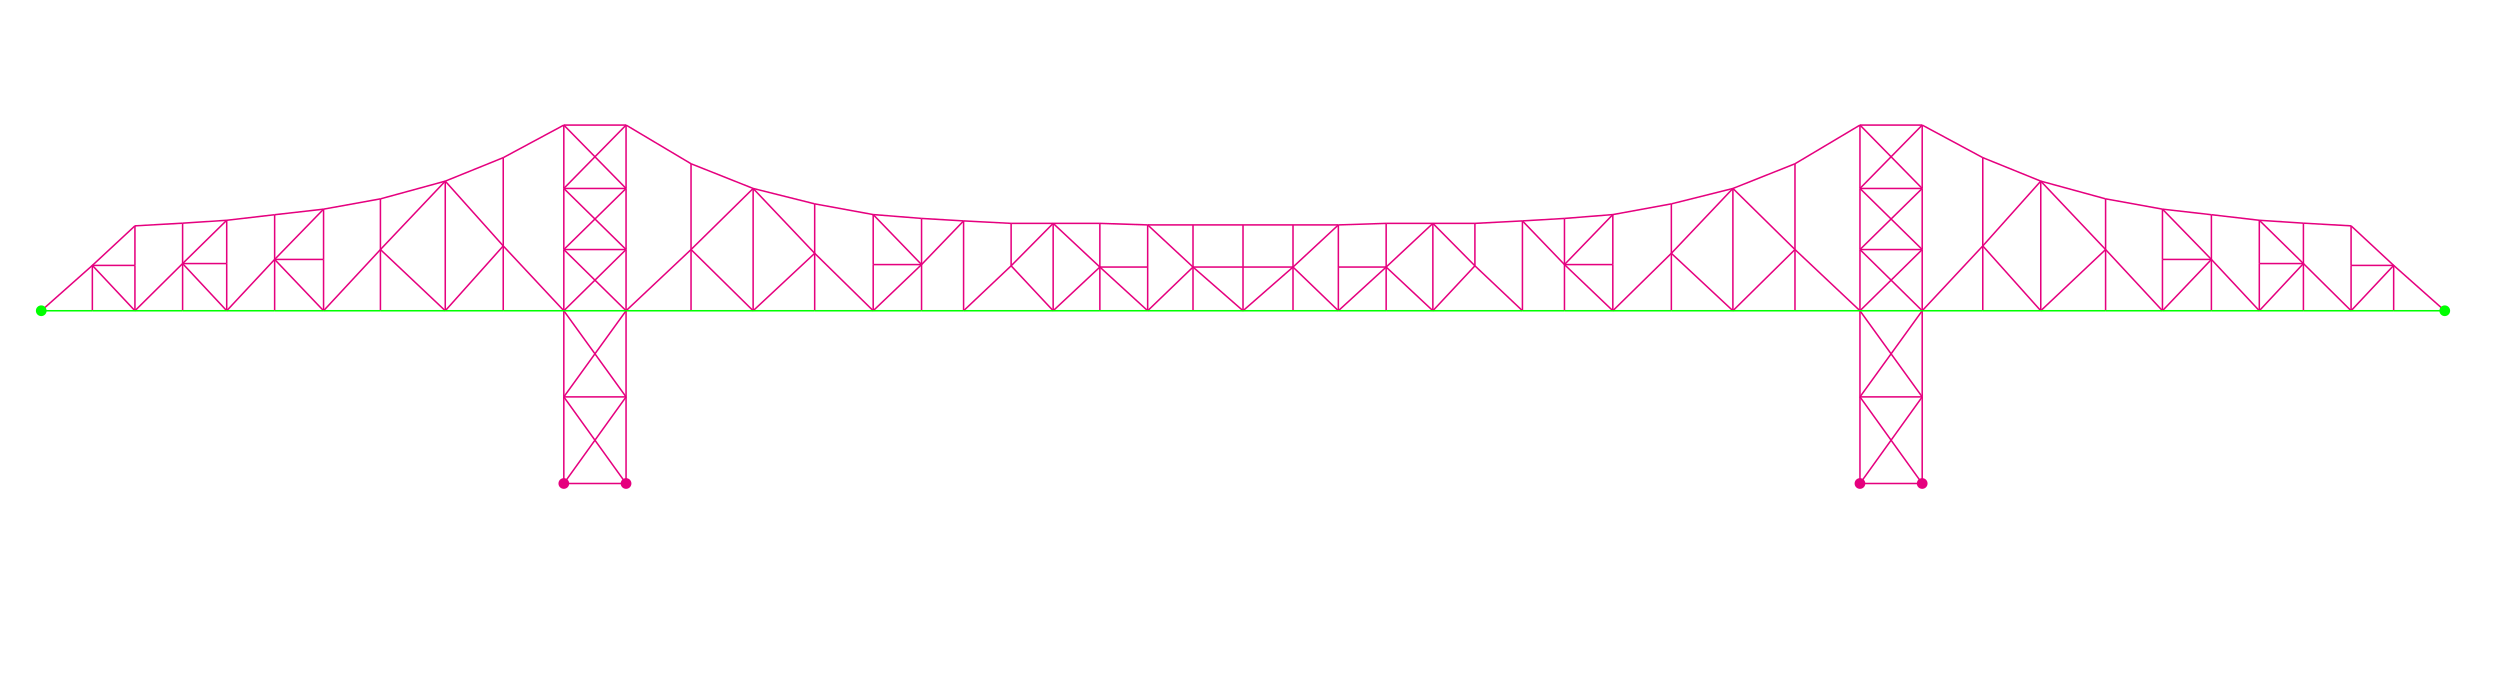
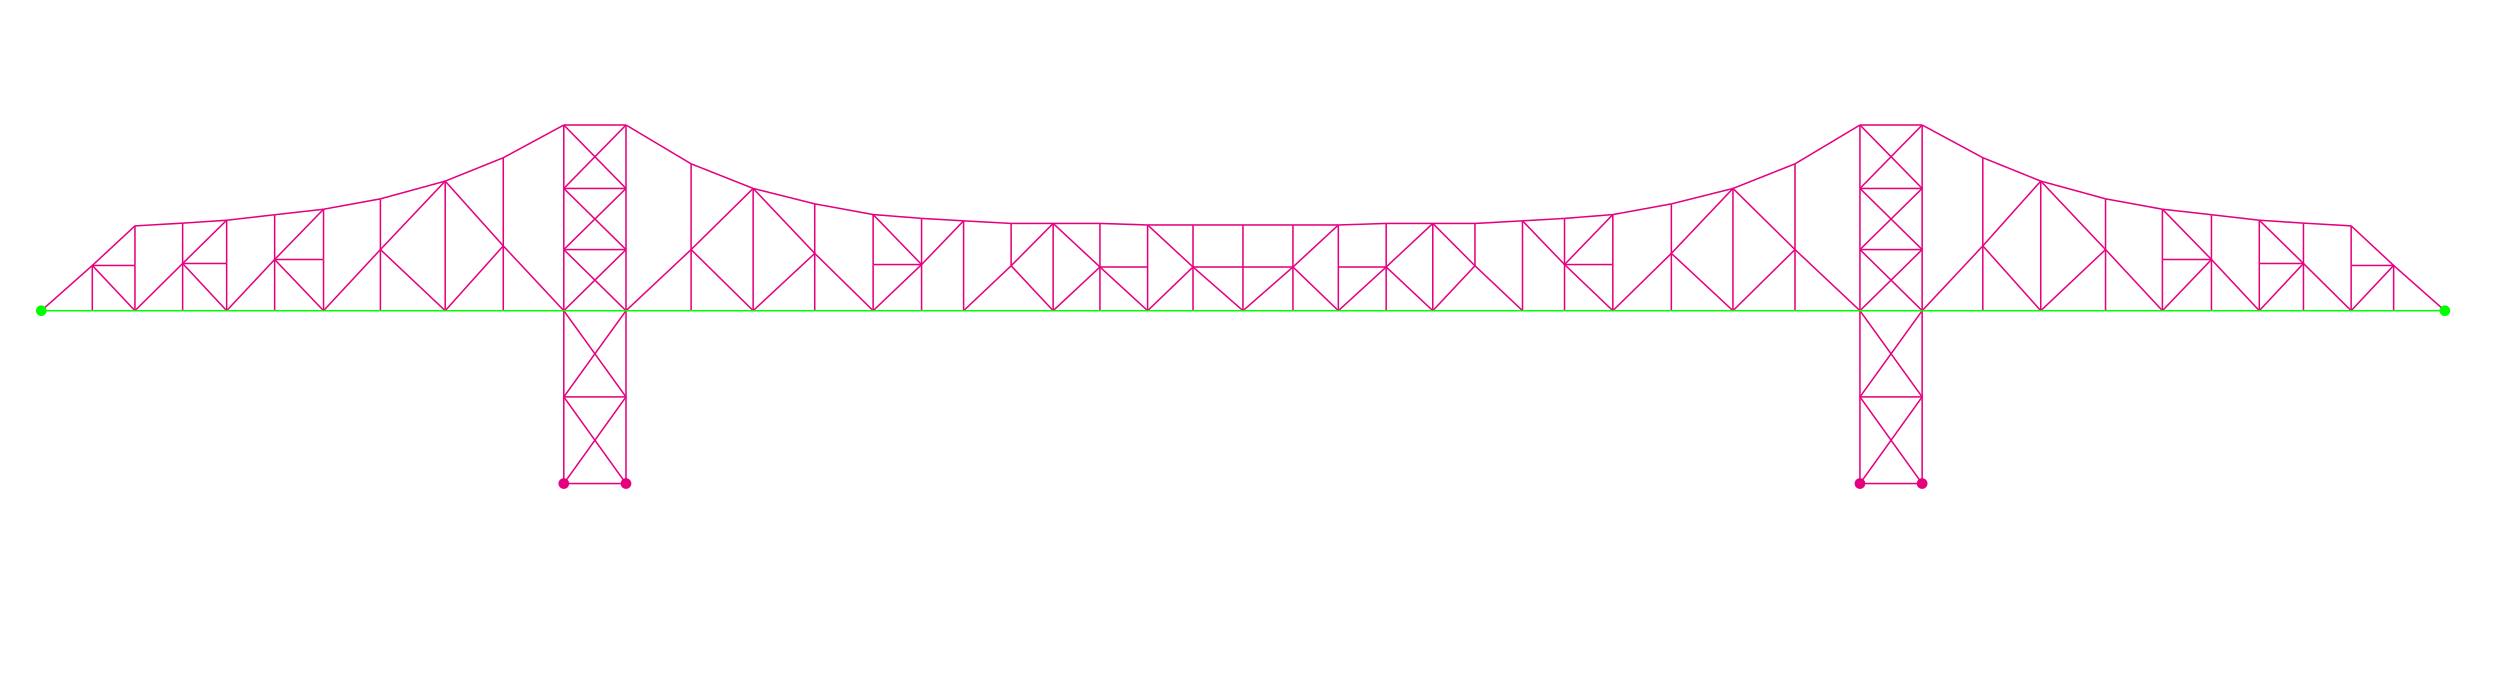
- <svg xmlns="http://www.w3.org/2000/svg" version="1.1" id="Ebene_2_1_" x="0px" y="0px" viewBox="0 0 1635.8 457.35" style="enable-background:new 0 0 1635.8 457.35;" xml:space="preserve">
+ <svg xmlns="http://www.w3.org/2000/svg" version="1.1" id="Ebene_2_1_" x="0px" y="0px" viewBox="0 0 1635.8 457.4" style="enable-background:new 0 0 1635.8 457.4;" xml:space="preserve">
  <style type="text/css">
	.st0{fill:none;stroke:#E5007E;stroke-miterlimit:10;}
	.st1{fill:none;stroke:#00FF00;stroke-miterlimit:10;}
- 	.st3{fill:#00FF00;}
- 	.st2{fill:#E5007E;}
+ 	.st2{fill:#00FF00;}
+ 	.st3{fill:#E5007E;}
</style>
-   <line class="st0" x1="26.99" y1="203.33" x2="60.43" y2="173.66" />
-   <line class="st0" x1="60.43" y1="173.66" x2="88.29" y2="147.78" />
-   <line class="st0" x1="60.43" y1="173.66" x2="60.43" y2="203.33" />
-   <line class="st0" x1="88.29" y1="173.66" x2="88.29" y2="203.33" />
-   <line class="st0" x1="60.43" y1="173.66" x2="88.29" y2="173.66" />
-   <line class="st0" x1="88.29" y1="203.33" x2="60.43" y2="173.66" />
-   <line class="st0" x1="88.29" y1="147.78" x2="88.29" y2="173.66" />
-   <line class="st0" x1="88.29" y1="203.33" x2="119.48" y2="172.45" />
-   <line class="st0" x1="119.48" y1="172.45" x2="119.48" y2="146.02" />
-   <line class="st0" x1="88.29" y1="147.78" x2="119.48" y2="146.02" />
-   <line class="st0" x1="119.48" y1="172.45" x2="119.48" y2="203.33" />
-   <line class="st0" x1="119.48" y1="172.45" x2="148.34" y2="172.45" />
-   <line class="st0" x1="119.48" y1="146.02" x2="148.34" y2="144.13" />
-   <line class="st0" x1="119.48" y1="172.45" x2="148.34" y2="144.13" />
-   <line class="st0" x1="148.34" y1="172.45" x2="148.34" y2="203.33" />
-   <line class="st0" x1="119.48" y1="172.45" x2="148.34" y2="203.33" />
-   <line class="st0" x1="148.34" y1="144.13" x2="148.34" y2="172.45" />
-   <line class="st0" x1="148.34" y1="203.33" x2="179.7" y2="169.75" />
-   <line class="st0" x1="179.7" y1="169.75" x2="179.7" y2="140.49" />
-   <line class="st0" x1="148.34" y1="144.13" x2="179.7" y2="140.49" />
-   <line class="st0" x1="179.7" y1="169.75" x2="179.7" y2="203.33" />
-   <line class="st0" x1="179.7" y1="169.75" x2="211.71" y2="136.85" />
-   <line class="st0" x1="179.7" y1="140.49" x2="211.71" y2="136.85" />
-   <line class="st0" x1="211.71" y1="136.85" x2="211.71" y2="169.75" />
-   <line class="st0" x1="179.7" y1="169.75" x2="211.71" y2="169.75" />
-   <line class="st0" x1="211.71" y1="169.75" x2="211.71" y2="203.33" />
-   <line class="st0" x1="179.7" y1="169.75" x2="211.71" y2="203.33" />
-   <line class="st0" x1="248.92" y1="163.28" x2="248.92" y2="130.11" />
-   <line class="st0" x1="211.71" y1="136.85" x2="248.92" y2="130.11" />
-   <line class="st0" x1="248.92" y1="163.28" x2="248.92" y2="203.33" />
-   <line class="st0" x1="211.71" y1="203.33" x2="248.92" y2="163.28" />
-   <line class="st0" x1="248.92" y1="130.11" x2="291.34" y2="118.52" />
-   <line class="st0" x1="248.92" y1="163.28" x2="291.34" y2="118.52" />
-   <line class="st0" x1="291.34" y1="118.52" x2="291.34" y2="203.33" />
-   <line class="st0" x1="248.92" y1="163.28" x2="291.34" y2="203.33" />
-   <line class="st0" x1="329.28" y1="103.15" x2="329.28" y2="160.92" />
-   <line class="st0" x1="329.28" y1="160.92" x2="329.28" y2="203.33" />
-   <line class="st0" x1="291.34" y1="118.52" x2="329.28" y2="160.92" />
-   <line class="st0" x1="291.34" y1="203.33" x2="329.28" y2="160.92" />
-   <line class="st0" x1="291.34" y1="118.52" x2="329.28" y2="103.15" />
-   <line class="st0" x1="329.28" y1="160.92" x2="368.92" y2="203.33" />
-   <line class="st0" x1="368.92" y1="203.33" x2="368.92" y2="163.28" />
-   <line class="st0" x1="368.92" y1="163.28" x2="368.92" y2="123.31" />
-   <line class="st0" x1="368.92" y1="123.31" x2="368.92" y2="81.84" />
-   <line class="st0" x1="368.92" y1="123.31" x2="409.64" y2="123.31" />
-   <line class="st0" x1="368.92" y1="163.28" x2="409.64" y2="163.28" />
-   <line class="st0" x1="329.28" y1="103.15" x2="368.92" y2="81.84" />
-   <line class="st0" x1="368.92" y1="123.31" x2="409.64" y2="81.84" />
-   <line class="st0" x1="409.64" y1="123.31" x2="409.64" y2="81.84" />
-   <line class="st0" x1="368.92" y1="81.84" x2="409.64" y2="81.84" />
-   <line class="st0" x1="409.64" y1="123.31" x2="368.92" y2="81.84" />
-   <line class="st0" x1="368.92" y1="163.28" x2="409.64" y2="123.31" />
-   <line class="st0" x1="368.92" y1="123.31" x2="409.64" y2="163.28" />
-   <line class="st0" x1="409.64" y1="123.31" x2="409.64" y2="163.28" />
-   <line class="st0" x1="368.92" y1="163.28" x2="409.64" y2="203.33" />
-   <line class="st0" x1="409.64" y1="163.28" x2="368.92" y2="203.33" />
-   <line class="st0" x1="409.64" y1="203.33" x2="409.64" y2="163.28" />
-   <line class="st0" x1="368.92" y1="203.33" x2="409.64" y2="259.69" />
-   <line class="st0" x1="409.64" y1="259.69" x2="368.92" y2="259.69" />
-   <line class="st0" x1="409.64" y1="203.33" x2="368.92" y2="259.69" />
-   <line class="st0" x1="368.92" y1="203.33" x2="368.92" y2="259.69" />
-   <line class="st0" x1="409.64" y1="203.33" x2="409.64" y2="259.69" />
-   <line class="st0" x1="368.92" y1="259.69" x2="409.64" y2="316.36" />
-   <line class="st0" x1="409.64" y1="316.36" x2="368.92" y2="316.36" />
-   <line class="st0" x1="409.64" y1="259.69" x2="368.92" y2="316.36" />
-   <line class="st0" x1="368.92" y1="259.69" x2="368.92" y2="316.36" />
-   <line class="st0" x1="409.64" y1="259.69" x2="409.64" y2="316.36" />
-   <line class="st0" x1="452.16" y1="107.15" x2="452.16" y2="163.28" />
-   <line class="st0" x1="452.16" y1="163.28" x2="452.16" y2="203.33" />
-   <line class="st0" x1="492.79" y1="123.31" x2="492.79" y2="203.33" />
-   <line class="st0" x1="533.06" y1="133.39" x2="533.06" y2="165.75" />
-   <line class="st0" x1="533.06" y1="165.75" x2="533.06" y2="203.33" />
-   <line class="st0" x1="571.35" y1="140.4" x2="571.35" y2="173.12" />
-   <line class="st0" x1="571.35" y1="173.12" x2="571.35" y2="203.33" />
-   <line class="st0" x1="602.99" y1="142.92" x2="602.99" y2="173.12" />
-   <line class="st0" x1="602.99" y1="173.12" x2="602.99" y2="203.33" />
-   <line class="st0" x1="630.49" y1="144.54" x2="630.49" y2="203.33" />
-   <line class="st0" x1="661.6" y1="146.16" x2="661.6" y2="173.93" />
-   <line class="st0" x1="689.1" y1="146.16" x2="689.1" y2="203.33" />
-   <line class="st0" x1="719.66" y1="146.16" x2="719.66" y2="174.74" />
-   <line class="st0" x1="719.66" y1="174.74" x2="719.66" y2="203.33" />
-   <line class="st0" x1="750.94" y1="147.16" x2="750.94" y2="174.74" />
-   <line class="st0" x1="750.94" y1="174.74" x2="750.94" y2="203.33" />
-   <line class="st0" x1="780.61" y1="147.16" x2="780.61" y2="174.74" />
-   <line class="st0" x1="780.61" y1="174.74" x2="780.61" y2="203.33" />
-   <line class="st0" x1="813.33" y1="147.16" x2="813.33" y2="174.74" />
-   <line class="st0" x1="813.33" y1="174.74" x2="813.33" y2="203.33" />
-   <line class="st0" x1="409.64" y1="81.84" x2="452.16" y2="107.15" />
-   <line class="st0" x1="409.64" y1="203.33" x2="452.16" y2="163.28" />
-   <line class="st0" x1="452.16" y1="107.15" x2="492.79" y2="123.31" />
-   <line class="st0" x1="452.16" y1="163.28" x2="492.79" y2="123.31" />
-   <line class="st0" x1="492.79" y1="203.33" x2="452.16" y2="163.28" />
-   <line class="st0" x1="492.79" y1="123.31" x2="533.06" y2="165.75" />
-   <line class="st0" x1="492.79" y1="203.33" x2="533.06" y2="165.75" />
-   <line class="st0" x1="492.79" y1="123.31" x2="533.06" y2="133.39" />
-   <line class="st0" x1="533.06" y1="165.75" x2="571.35" y2="203.33" />
-   <line class="st0" x1="533.06" y1="133.39" x2="571.35" y2="140.4" />
-   <line class="st0" x1="571.35" y1="203.33" x2="602.99" y2="173.12" />
-   <line class="st0" x1="571.35" y1="173.12" x2="602.99" y2="173.12" />
-   <line class="st0" x1="571.35" y1="140.4" x2="602.99" y2="173.12" />
-   <line class="st0" x1="602.99" y1="142.92" x2="630.49" y2="144.54" />
-   <line class="st0" x1="602.99" y1="173.12" x2="630.49" y2="144.54" />
-   <line class="st0" x1="571.35" y1="140.4" x2="602.99" y2="142.92" />
-   <line class="st0" x1="630.49" y1="203.33" x2="661.6" y2="173.93" />
-   <line class="st0" x1="630.49" y1="144.54" x2="661.6" y2="146.16" />
-   <line class="st0" x1="689.1" y1="146.16" x2="661.6" y2="146.16" />
-   <line class="st0" x1="661.6" y1="173.93" x2="689.1" y2="203.33" />
-   <line class="st0" x1="689.1" y1="146.16" x2="719.66" y2="146.16" />
-   <line class="st0" x1="661.6" y1="173.93" x2="689.1" y2="146.16" />
-   <line class="st0" x1="689.1" y1="203.33" x2="719.66" y2="174.74" />
-   <line class="st0" x1="689.1" y1="146.16" x2="719.66" y2="174.74" />
-   <line class="st0" x1="719.66" y1="146.16" x2="750.94" y2="147.16" />
-   <line class="st0" x1="719.66" y1="174.74" x2="750.94" y2="174.74" />
-   <line class="st0" x1="750.94" y1="203.33" x2="719.66" y2="174.74" />
-   <line class="st0" x1="750.94" y1="147.16" x2="780.61" y2="174.74" />
-   <line class="st0" x1="780.61" y1="147.16" x2="813.33" y2="147.16" />
-   <line class="st0" x1="750.94" y1="203.33" x2="780.61" y2="174.74" />
-   <line class="st0" x1="813.33" y1="203.33" x2="780.61" y2="174.74" />
-   <line class="st0" x1="813.33" y1="174.74" x2="780.61" y2="174.74" />
-   <line class="st0" x1="750.94" y1="147.16" x2="780.61" y2="147.16" />
-   <line class="st1" x1="26.99" y1="203.33" x2="60.43" y2="203.33" />
-   <line class="st1" x1="88.29" y1="203.33" x2="119.48" y2="203.33" />
-   <line class="st1" x1="60.43" y1="203.33" x2="88.29" y2="203.33" />
-   <line class="st1" x1="148.34" y1="203.33" x2="119.48" y2="203.33" />
-   <line class="st1" x1="179.7" y1="203.33" x2="148.34" y2="203.33" />
-   <line class="st1" x1="211.71" y1="203.33" x2="179.7" y2="203.33" />
-   <line class="st1" x1="248.92" y1="203.33" x2="211.71" y2="203.33" />
-   <line class="st1" x1="291.34" y1="203.33" x2="248.92" y2="203.33" />
-   <line class="st1" x1="329.28" y1="203.33" x2="291.34" y2="203.33" />
-   <line class="st1" x1="368.92" y1="203.33" x2="329.28" y2="203.33" />
-   <line class="st1" x1="409.64" y1="203.33" x2="368.92" y2="203.33" />
-   <line class="st1" x1="452.16" y1="203.33" x2="409.64" y2="203.33" />
-   <line class="st1" x1="492.79" y1="203.33" x2="452.16" y2="203.33" />
-   <line class="st1" x1="533.06" y1="203.33" x2="492.79" y2="203.33" />
-   <line class="st1" x1="571.35" y1="203.33" x2="533.06" y2="203.33" />
-   <line class="st1" x1="602.99" y1="203.33" x2="571.35" y2="203.33" />
-   <line class="st1" x1="630.49" y1="203.33" x2="602.99" y2="203.33" />
-   <line class="st1" x1="689.1" y1="203.33" x2="630.49" y2="203.33" />
-   <line class="st1" x1="719.66" y1="203.33" x2="689.1" y2="203.33" />
-   <line class="st1" x1="750.94" y1="203.33" x2="719.66" y2="203.33" />
-   <line class="st1" x1="780.61" y1="203.33" x2="750.94" y2="203.33" />
-   <line class="st1" x1="813.33" y1="203.33" x2="780.61" y2="203.33" />
-   <circle class="st3" cx="26.99" cy="203.33" r="3.51" />
-   <circle class="st2" cx="368.92" cy="316.36" r="3.51" />
-   <circle class="st2" cx="409.64" cy="316.36" r="3.51" />
-   <line class="st0" x1="1599.66" y1="203.33" x2="1566.22" y2="173.66" />
-   <line class="st0" x1="1566.22" y1="173.66" x2="1538.36" y2="147.78" />
-   <line class="st0" x1="1566.22" y1="173.66" x2="1566.22" y2="203.33" />
-   <line class="st0" x1="1538.36" y1="173.66" x2="1538.36" y2="203.33" />
-   <line class="st0" x1="1566.22" y1="173.66" x2="1538.36" y2="173.66" />
-   <line class="st0" x1="1538.36" y1="203.33" x2="1566.22" y2="173.66" />
-   <line class="st0" x1="1538.36" y1="147.78" x2="1538.36" y2="173.66" />
-   <line class="st0" x1="1538.36" y1="203.33" x2="1507.17" y2="172.45" />
-   <line class="st0" x1="1507.17" y1="172.45" x2="1507.17" y2="146.02" />
-   <line class="st0" x1="1538.36" y1="147.78" x2="1507.17" y2="146.02" />
-   <line class="st0" x1="1507.17" y1="172.45" x2="1507.17" y2="203.33" />
-   <line class="st0" x1="1507.17" y1="172.45" x2="1478.31" y2="172.45" />
-   <line class="st0" x1="1507.17" y1="146.02" x2="1478.31" y2="144.13" />
-   <line class="st0" x1="1507.17" y1="172.45" x2="1478.31" y2="144.13" />
-   <line class="st0" x1="1478.31" y1="172.45" x2="1478.31" y2="203.33" />
-   <line class="st0" x1="1507.17" y1="172.45" x2="1478.31" y2="203.33" />
-   <line class="st0" x1="1478.31" y1="144.13" x2="1478.31" y2="172.45" />
-   <line class="st0" x1="1478.31" y1="203.33" x2="1446.96" y2="169.75" />
-   <line class="st0" x1="1446.96" y1="169.75" x2="1446.96" y2="140.49" />
-   <line class="st0" x1="1478.31" y1="144.13" x2="1446.96" y2="140.49" />
-   <line class="st0" x1="1446.96" y1="169.75" x2="1446.96" y2="203.33" />
-   <line class="st0" x1="1446.96" y1="169.75" x2="1414.94" y2="136.85" />
-   <line class="st0" x1="1446.96" y1="140.49" x2="1414.94" y2="136.85" />
-   <line class="st0" x1="1414.94" y1="136.85" x2="1414.94" y2="169.75" />
-   <line class="st0" x1="1446.96" y1="169.75" x2="1414.94" y2="169.75" />
-   <line class="st0" x1="1414.94" y1="169.75" x2="1414.94" y2="203.33" />
-   <line class="st0" x1="1446.96" y1="169.75" x2="1414.94" y2="203.33" />
-   <line class="st0" x1="1377.73" y1="163.28" x2="1377.73" y2="130.11" />
-   <line class="st0" x1="1414.94" y1="136.85" x2="1377.73" y2="130.11" />
-   <line class="st0" x1="1377.73" y1="163.28" x2="1377.73" y2="203.33" />
-   <line class="st0" x1="1414.94" y1="203.33" x2="1377.73" y2="163.28" />
-   <line class="st0" x1="1377.73" y1="130.11" x2="1335.31" y2="118.52" />
-   <line class="st0" x1="1377.73" y1="163.28" x2="1335.31" y2="118.52" />
-   <line class="st0" x1="1335.31" y1="118.52" x2="1335.31" y2="203.33" />
-   <line class="st0" x1="1377.73" y1="163.28" x2="1335.31" y2="203.33" />
-   <line class="st0" x1="1297.37" y1="103.15" x2="1297.37" y2="160.92" />
-   <line class="st0" x1="1297.37" y1="160.92" x2="1297.37" y2="203.33" />
-   <line class="st0" x1="1335.31" y1="118.52" x2="1297.37" y2="160.92" />
-   <line class="st0" x1="1335.31" y1="203.33" x2="1297.37" y2="160.92" />
-   <line class="st0" x1="1335.31" y1="118.52" x2="1297.37" y2="103.15" />
-   <line class="st0" x1="1297.37" y1="160.92" x2="1257.73" y2="203.33" />
-   <line class="st0" x1="1257.73" y1="203.33" x2="1257.73" y2="163.28" />
-   <line class="st0" x1="1257.73" y1="163.28" x2="1257.73" y2="123.31" />
-   <line class="st0" x1="1257.73" y1="123.31" x2="1257.73" y2="81.84" />
-   <line class="st0" x1="1257.73" y1="123.31" x2="1217.01" y2="123.31" />
-   <line class="st0" x1="1257.73" y1="163.28" x2="1217.01" y2="163.28" />
-   <line class="st0" x1="1297.37" y1="103.15" x2="1257.73" y2="81.84" />
-   <line class="st0" x1="1257.73" y1="123.31" x2="1217.01" y2="81.84" />
-   <line class="st0" x1="1217.01" y1="123.31" x2="1217.01" y2="81.84" />
-   <line class="st0" x1="1257.73" y1="81.84" x2="1217.01" y2="81.84" />
-   <line class="st0" x1="1217.01" y1="123.31" x2="1257.73" y2="81.84" />
-   <line class="st0" x1="1257.73" y1="163.28" x2="1217.01" y2="123.31" />
-   <line class="st0" x1="1257.73" y1="123.31" x2="1217.01" y2="163.28" />
-   <line class="st0" x1="1217.01" y1="123.31" x2="1217.01" y2="163.28" />
-   <line class="st0" x1="1257.73" y1="163.28" x2="1217.01" y2="203.33" />
-   <line class="st0" x1="1217.01" y1="163.28" x2="1257.73" y2="203.33" />
-   <line class="st0" x1="1217.01" y1="203.33" x2="1217.01" y2="163.28" />
-   <line class="st0" x1="1257.73" y1="203.33" x2="1217.01" y2="259.69" />
-   <line class="st0" x1="1217.01" y1="259.69" x2="1257.73" y2="259.69" />
-   <line class="st0" x1="1217.01" y1="203.33" x2="1257.73" y2="259.69" />
-   <line class="st0" x1="1257.73" y1="203.33" x2="1257.73" y2="259.69" />
-   <line class="st0" x1="1217.01" y1="203.33" x2="1217.01" y2="259.69" />
-   <line class="st0" x1="1257.73" y1="259.69" x2="1217.01" y2="316.36" />
-   <line class="st0" x1="1217.01" y1="316.36" x2="1257.73" y2="316.36" />
-   <line class="st0" x1="1217.01" y1="259.69" x2="1257.73" y2="316.36" />
-   <line class="st0" x1="1257.73" y1="259.69" x2="1257.73" y2="316.36" />
-   <line class="st0" x1="1217.01" y1="259.69" x2="1217.01" y2="316.36" />
-   <line class="st0" x1="1174.49" y1="107.15" x2="1174.49" y2="163.28" />
-   <line class="st0" x1="1174.49" y1="163.28" x2="1174.49" y2="203.33" />
-   <line class="st0" x1="1133.87" y1="123.31" x2="1133.87" y2="203.33" />
-   <line class="st0" x1="1093.6" y1="133.39" x2="1093.6" y2="165.75" />
-   <line class="st0" x1="1093.6" y1="165.75" x2="1093.6" y2="203.33" />
-   <line class="st0" x1="1055.3" y1="140.4" x2="1055.3" y2="173.12" />
-   <line class="st0" x1="1055.3" y1="173.12" x2="1055.3" y2="203.33" />
-   <line class="st0" x1="1023.66" y1="142.92" x2="1023.66" y2="173.12" />
-   <line class="st0" x1="1023.66" y1="173.12" x2="1023.66" y2="203.33" />
-   <line class="st0" x1="996.16" y1="144.54" x2="996.16" y2="203.33" />
-   <line class="st0" x1="965.06" y1="146.16" x2="965.06" y2="173.93" />
-   <line class="st0" x1="937.55" y1="146.16" x2="937.55" y2="203.33" />
-   <line class="st0" x1="906.99" y1="146.16" x2="906.99" y2="174.74" />
-   <line class="st0" x1="906.99" y1="174.74" x2="906.99" y2="203.33" />
-   <line class="st0" x1="875.71" y1="147.16" x2="875.71" y2="174.74" />
-   <line class="st0" x1="875.71" y1="174.74" x2="875.71" y2="203.33" />
-   <line class="st0" x1="846.04" y1="147.16" x2="846.04" y2="174.74" />
-   <line class="st0" x1="846.04" y1="174.74" x2="846.04" y2="203.33" />
-   <line class="st0" x1="1217.01" y1="81.84" x2="1174.49" y2="107.15" />
-   <line class="st0" x1="1217.01" y1="203.33" x2="1174.49" y2="163.28" />
-   <line class="st0" x1="1174.49" y1="107.15" x2="1133.87" y2="123.31" />
-   <line class="st0" x1="1174.49" y1="163.28" x2="1133.87" y2="123.31" />
-   <line class="st0" x1="1133.87" y1="203.33" x2="1174.49" y2="163.28" />
-   <line class="st0" x1="1133.87" y1="123.31" x2="1093.6" y2="165.75" />
-   <line class="st0" x1="1133.87" y1="203.33" x2="1093.6" y2="165.75" />
-   <line class="st0" x1="1133.87" y1="123.31" x2="1093.6" y2="133.39" />
-   <line class="st0" x1="1093.6" y1="165.75" x2="1055.3" y2="203.33" />
-   <line class="st0" x1="1093.6" y1="133.39" x2="1055.3" y2="140.4" />
-   <line class="st0" x1="1055.3" y1="203.33" x2="1023.66" y2="173.12" />
-   <line class="st0" x1="1055.3" y1="173.12" x2="1023.66" y2="173.12" />
-   <line class="st0" x1="1055.3" y1="140.4" x2="1023.66" y2="173.12" />
-   <line class="st0" x1="1023.66" y1="142.92" x2="996.16" y2="144.54" />
-   <line class="st0" x1="1023.66" y1="173.12" x2="996.16" y2="144.54" />
-   <line class="st0" x1="1055.3" y1="140.4" x2="1023.66" y2="142.92" />
-   <line class="st0" x1="996.16" y1="203.33" x2="965.06" y2="173.93" />
-   <line class="st0" x1="996.16" y1="144.54" x2="965.06" y2="146.16" />
-   <line class="st0" x1="937.55" y1="146.16" x2="965.06" y2="146.16" />
-   <line class="st0" x1="965.06" y1="173.93" x2="937.55" y2="203.33" />
-   <line class="st0" x1="937.55" y1="146.16" x2="906.99" y2="146.16" />
-   <line class="st0" x1="965.06" y1="173.93" x2="937.55" y2="146.16" />
-   <line class="st0" x1="937.55" y1="203.33" x2="906.99" y2="174.74" />
-   <line class="st0" x1="937.55" y1="146.16" x2="906.99" y2="174.74" />
-   <line class="st0" x1="906.99" y1="146.16" x2="875.71" y2="147.16" />
-   <line class="st0" x1="906.99" y1="174.74" x2="875.71" y2="174.74" />
-   <line class="st0" x1="875.71" y1="203.33" x2="906.99" y2="174.74" />
-   <line class="st0" x1="875.71" y1="147.16" x2="846.04" y2="174.74" />
-   <line class="st0" x1="846.04" y1="147.16" x2="813.33" y2="147.16" />
-   <line class="st0" x1="875.71" y1="203.33" x2="846.04" y2="174.74" />
-   <line class="st0" x1="813.33" y1="203.33" x2="846.04" y2="174.74" />
-   <line class="st0" x1="813.33" y1="174.74" x2="846.04" y2="174.74" />
-   <line class="st0" x1="875.71" y1="147.16" x2="846.04" y2="147.16" />
-   <line class="st1" x1="1599.66" y1="203.33" x2="1566.22" y2="203.33" />
-   <line class="st1" x1="1538.36" y1="203.33" x2="1507.17" y2="203.33" />
-   <line class="st1" x1="1566.22" y1="203.33" x2="1538.36" y2="203.33" />
-   <line class="st1" x1="1478.31" y1="203.33" x2="1507.17" y2="203.33" />
-   <line class="st1" x1="1446.96" y1="203.33" x2="1478.31" y2="203.33" />
-   <line class="st1" x1="1414.94" y1="203.33" x2="1446.96" y2="203.33" />
-   <line class="st1" x1="1377.73" y1="203.33" x2="1414.94" y2="203.33" />
-   <line class="st1" x1="1335.31" y1="203.33" x2="1377.73" y2="203.33" />
-   <line class="st1" x1="1297.37" y1="203.33" x2="1335.31" y2="203.33" />
-   <line class="st1" x1="1257.73" y1="203.33" x2="1297.37" y2="203.33" />
-   <line class="st1" x1="1217.01" y1="203.33" x2="1257.73" y2="203.33" />
-   <line class="st1" x1="1174.49" y1="203.33" x2="1217.01" y2="203.33" />
-   <line class="st1" x1="1133.87" y1="203.33" x2="1174.49" y2="203.33" />
-   <line class="st1" x1="1093.6" y1="203.33" x2="1133.87" y2="203.33" />
-   <line class="st1" x1="1055.3" y1="203.33" x2="1093.6" y2="203.33" />
-   <line class="st1" x1="1023.66" y1="203.33" x2="1055.3" y2="203.33" />
-   <line class="st1" x1="996.16" y1="203.33" x2="1023.66" y2="203.33" />
-   <line class="st1" x1="937.55" y1="203.33" x2="996.16" y2="203.33" />
-   <line class="st1" x1="906.99" y1="203.33" x2="937.55" y2="203.33" />
-   <line class="st1" x1="875.71" y1="203.33" x2="906.99" y2="203.33" />
-   <line class="st1" x1="846.04" y1="203.33" x2="875.71" y2="203.33" />
-   <line class="st1" x1="813.33" y1="203.33" x2="846.04" y2="203.33" />
-   <circle class="st3" cx="1599.66" cy="203.33" r="3.51" />
-   <circle class="st2" cx="1257.73" cy="316.36" r="3.51" />
-   <circle class="st2" cx="1217.01" cy="316.36" r="3.51" />
+   <line class="st0" x1="27" y1="203.3" x2="60.4" y2="173.7" />
+   <line class="st0" x1="60.4" y1="173.7" x2="88.3" y2="147.8" />
+   <line class="st0" x1="60.4" y1="173.7" x2="60.4" y2="203.3" />
+   <line class="st0" x1="88.3" y1="173.7" x2="88.3" y2="203.3" />
+   <line class="st0" x1="60.4" y1="173.7" x2="88.3" y2="173.7" />
+   <line class="st0" x1="88.3" y1="203.3" x2="60.4" y2="173.7" />
+   <line class="st0" x1="88.3" y1="147.8" x2="88.3" y2="173.7" />
+   <line class="st0" x1="88.3" y1="203.3" x2="119.5" y2="172.4" />
+   <line class="st0" x1="119.5" y1="172.4" x2="119.5" y2="146" />
+   <line class="st0" x1="88.3" y1="147.8" x2="119.5" y2="146" />
+   <line class="st0" x1="119.5" y1="172.4" x2="119.5" y2="203.3" />
+   <line class="st0" x1="119.5" y1="172.4" x2="148.3" y2="172.4" />
+   <line class="st0" x1="119.5" y1="146" x2="148.3" y2="144.1" />
+   <line class="st0" x1="119.5" y1="172.4" x2="148.3" y2="144.1" />
+   <line class="st0" x1="148.3" y1="172.4" x2="148.3" y2="203.3" />
+   <line class="st0" x1="119.5" y1="172.4" x2="148.3" y2="203.3" />
+   <line class="st0" x1="148.3" y1="144.1" x2="148.3" y2="172.4" />
+   <line class="st0" x1="148.3" y1="203.3" x2="179.7" y2="169.8" />
+   <line class="st0" x1="179.7" y1="169.8" x2="179.7" y2="140.5" />
+   <line class="st0" x1="148.3" y1="144.1" x2="179.7" y2="140.5" />
+   <line class="st0" x1="179.7" y1="169.8" x2="179.7" y2="203.3" />
+   <line class="st0" x1="179.7" y1="169.8" x2="211.7" y2="136.9" />
+   <line class="st0" x1="179.7" y1="140.5" x2="211.7" y2="136.9" />
+   <line class="st0" x1="211.7" y1="136.9" x2="211.7" y2="169.8" />
+   <line class="st0" x1="179.7" y1="169.8" x2="211.7" y2="169.8" />
+   <line class="st0" x1="211.7" y1="169.8" x2="211.7" y2="203.3" />
+   <line class="st0" x1="179.7" y1="169.8" x2="211.7" y2="203.3" />
+   <line class="st0" x1="248.9" y1="163.3" x2="248.9" y2="130.1" />
+   <line class="st0" x1="211.7" y1="136.9" x2="248.9" y2="130.1" />
+   <line class="st0" x1="248.9" y1="163.3" x2="248.9" y2="203.3" />
+   <line class="st0" x1="211.7" y1="203.3" x2="248.9" y2="163.3" />
+   <line class="st0" x1="248.9" y1="130.1" x2="291.3" y2="118.5" />
+   <line class="st0" x1="248.9" y1="163.3" x2="291.3" y2="118.5" />
+   <line class="st0" x1="291.3" y1="118.5" x2="291.3" y2="203.3" />
+   <line class="st0" x1="248.9" y1="163.3" x2="291.3" y2="203.3" />
+   <line class="st0" x1="329.3" y1="103.2" x2="329.3" y2="160.9" />
+   <line class="st0" x1="329.3" y1="160.9" x2="329.3" y2="203.3" />
+   <line class="st0" x1="291.3" y1="118.5" x2="329.3" y2="160.9" />
+   <line class="st0" x1="291.3" y1="203.3" x2="329.3" y2="160.9" />
+   <line class="st0" x1="291.3" y1="118.5" x2="329.3" y2="103.2" />
+   <line class="st0" x1="329.3" y1="160.9" x2="368.9" y2="203.3" />
+   <line class="st0" x1="368.9" y1="203.3" x2="368.9" y2="163.3" />
+   <line class="st0" x1="368.9" y1="163.3" x2="368.9" y2="123.3" />
+   <line class="st0" x1="368.9" y1="123.3" x2="368.9" y2="81.8" />
+   <line class="st0" x1="368.9" y1="123.3" x2="409.6" y2="123.3" />
+   <line class="st0" x1="368.9" y1="163.3" x2="409.6" y2="163.3" />
+   <line class="st0" x1="329.3" y1="103.2" x2="368.9" y2="81.8" />
+   <line class="st0" x1="368.9" y1="123.3" x2="409.6" y2="81.8" />
+   <line class="st0" x1="409.6" y1="123.3" x2="409.6" y2="81.8" />
+   <line class="st0" x1="368.9" y1="81.8" x2="409.6" y2="81.8" />
+   <line class="st0" x1="409.6" y1="123.3" x2="368.9" y2="81.8" />
+   <line class="st0" x1="368.9" y1="163.3" x2="409.6" y2="123.3" />
+   <line class="st0" x1="368.9" y1="123.3" x2="409.6" y2="163.3" />
+   <line class="st0" x1="409.6" y1="123.3" x2="409.6" y2="163.3" />
+   <line class="st0" x1="368.9" y1="163.3" x2="409.6" y2="203.3" />
+   <line class="st0" x1="409.6" y1="163.3" x2="368.9" y2="203.3" />
+   <line class="st0" x1="409.6" y1="203.3" x2="409.6" y2="163.3" />
+   <line class="st0" x1="368.9" y1="203.3" x2="409.6" y2="259.7" />
+   <line class="st0" x1="409.6" y1="259.7" x2="368.9" y2="259.7" />
+   <line class="st0" x1="409.6" y1="203.3" x2="368.9" y2="259.7" />
+   <line class="st0" x1="368.9" y1="203.3" x2="368.9" y2="259.7" />
+   <line class="st0" x1="409.6" y1="203.3" x2="409.6" y2="259.7" />
+   <line class="st0" x1="368.9" y1="259.7" x2="409.6" y2="316.4" />
+   <line class="st0" x1="409.6" y1="316.4" x2="368.9" y2="316.4" />
+   <line class="st0" x1="409.6" y1="259.7" x2="368.9" y2="316.4" />
+   <line class="st0" x1="368.9" y1="259.7" x2="368.9" y2="316.4" />
+   <line class="st0" x1="409.6" y1="259.7" x2="409.6" y2="316.4" />
+   <line class="st0" x1="452.2" y1="107.2" x2="452.2" y2="163.3" />
+   <line class="st0" x1="452.2" y1="163.3" x2="452.2" y2="203.3" />
+   <line class="st0" x1="492.8" y1="123.3" x2="492.8" y2="203.3" />
+   <line class="st0" x1="533.1" y1="133.4" x2="533.1" y2="165.8" />
+   <line class="st0" x1="533.1" y1="165.8" x2="533.1" y2="203.3" />
+   <line class="st0" x1="571.3" y1="140.4" x2="571.3" y2="173.1" />
+   <line class="st0" x1="571.3" y1="173.1" x2="571.3" y2="203.3" />
+   <line class="st0" x1="603" y1="142.9" x2="603" y2="173.1" />
+   <line class="st0" x1="603" y1="173.1" x2="603" y2="203.3" />
+   <line class="st0" x1="630.5" y1="144.5" x2="630.5" y2="203.3" />
+   <line class="st0" x1="661.6" y1="146.2" x2="661.6" y2="173.9" />
+   <line class="st0" x1="689.1" y1="146.2" x2="689.1" y2="203.3" />
+   <line class="st0" x1="719.7" y1="146.2" x2="719.7" y2="174.7" />
+   <line class="st0" x1="719.7" y1="174.7" x2="719.7" y2="203.3" />
+   <line class="st0" x1="750.9" y1="147.2" x2="750.9" y2="174.7" />
+   <line class="st0" x1="750.9" y1="174.7" x2="750.9" y2="203.3" />
+   <line class="st0" x1="780.6" y1="147.2" x2="780.6" y2="174.7" />
+   <line class="st0" x1="780.6" y1="174.7" x2="780.6" y2="203.3" />
+   <line class="st0" x1="813.3" y1="147.2" x2="813.3" y2="174.7" />
+   <line class="st0" x1="813.3" y1="174.7" x2="813.3" y2="203.3" />
+   <line class="st0" x1="409.6" y1="81.8" x2="452.2" y2="107.2" />
+   <line class="st0" x1="409.6" y1="203.3" x2="452.2" y2="163.3" />
+   <line class="st0" x1="452.2" y1="107.2" x2="492.8" y2="123.3" />
+   <line class="st0" x1="452.2" y1="163.3" x2="492.8" y2="123.3" />
+   <line class="st0" x1="492.8" y1="203.3" x2="452.2" y2="163.3" />
+   <line class="st0" x1="492.8" y1="123.3" x2="533.1" y2="165.8" />
+   <line class="st0" x1="492.8" y1="203.3" x2="533.1" y2="165.8" />
+   <line class="st0" x1="492.8" y1="123.3" x2="533.1" y2="133.4" />
+   <line class="st0" x1="533.1" y1="165.8" x2="571.3" y2="203.3" />
+   <line class="st0" x1="533.1" y1="133.4" x2="571.3" y2="140.4" />
+   <line class="st0" x1="571.3" y1="203.3" x2="603" y2="173.1" />
+   <line class="st0" x1="571.3" y1="173.1" x2="603" y2="173.1" />
+   <line class="st0" x1="571.3" y1="140.4" x2="603" y2="173.1" />
+   <line class="st0" x1="603" y1="142.9" x2="630.5" y2="144.5" />
+   <line class="st0" x1="603" y1="173.1" x2="630.5" y2="144.5" />
+   <line class="st0" x1="571.3" y1="140.4" x2="603" y2="142.9" />
+   <line class="st0" x1="630.5" y1="203.3" x2="661.6" y2="173.9" />
+   <line class="st0" x1="630.5" y1="144.5" x2="661.6" y2="146.2" />
+   <line class="st0" x1="689.1" y1="146.2" x2="661.6" y2="146.2" />
+   <line class="st0" x1="661.6" y1="173.9" x2="689.1" y2="203.3" />
+   <line class="st0" x1="689.1" y1="146.2" x2="719.7" y2="146.2" />
+   <line class="st0" x1="661.6" y1="173.9" x2="689.1" y2="146.2" />
+   <line class="st0" x1="689.1" y1="203.3" x2="719.7" y2="174.7" />
+   <line class="st0" x1="689.1" y1="146.2" x2="719.7" y2="174.7" />
+   <line class="st0" x1="719.7" y1="146.2" x2="750.9" y2="147.2" />
+   <line class="st0" x1="719.7" y1="174.7" x2="750.9" y2="174.7" />
+   <line class="st0" x1="750.9" y1="203.3" x2="719.7" y2="174.7" />
+   <line class="st0" x1="750.9" y1="147.2" x2="780.6" y2="174.7" />
+   <line class="st0" x1="780.6" y1="147.2" x2="813.3" y2="147.2" />
+   <line class="st0" x1="750.9" y1="203.3" x2="780.6" y2="174.7" />
+   <line class="st0" x1="813.3" y1="203.3" x2="780.6" y2="174.7" />
+   <line class="st0" x1="813.3" y1="174.7" x2="780.6" y2="174.7" />
+   <line class="st0" x1="750.9" y1="147.2" x2="780.6" y2="147.2" />
+   <line class="st1" x1="27" y1="203.3" x2="60.4" y2="203.3" />
+   <line class="st1" x1="88.3" y1="203.3" x2="119.5" y2="203.3" />
+   <line class="st1" x1="60.4" y1="203.3" x2="88.3" y2="203.3" />
+   <line class="st1" x1="148.3" y1="203.3" x2="119.5" y2="203.3" />
+   <line class="st1" x1="179.7" y1="203.3" x2="148.3" y2="203.3" />
+   <line class="st1" x1="211.7" y1="203.3" x2="179.7" y2="203.3" />
+   <line class="st1" x1="248.9" y1="203.3" x2="211.7" y2="203.3" />
+   <line class="st1" x1="291.3" y1="203.3" x2="248.9" y2="203.3" />
+   <line class="st1" x1="329.3" y1="203.3" x2="291.3" y2="203.3" />
+   <line class="st1" x1="368.9" y1="203.3" x2="329.3" y2="203.3" />
+   <line class="st1" x1="409.6" y1="203.3" x2="368.9" y2="203.3" />
+   <line class="st1" x1="452.2" y1="203.3" x2="409.6" y2="203.3" />
+   <line class="st1" x1="492.8" y1="203.3" x2="452.2" y2="203.3" />
+   <line class="st1" x1="533.1" y1="203.3" x2="492.8" y2="203.3" />
+   <line class="st1" x1="571.3" y1="203.3" x2="533.1" y2="203.3" />
+   <line class="st1" x1="603" y1="203.3" x2="571.3" y2="203.3" />
+   <line class="st1" x1="630.5" y1="203.3" x2="603" y2="203.3" />
+   <line class="st1" x1="689.1" y1="203.3" x2="630.5" y2="203.3" />
+   <line class="st1" x1="719.7" y1="203.3" x2="689.1" y2="203.3" />
+   <line class="st1" x1="750.9" y1="203.3" x2="719.7" y2="203.3" />
+   <line class="st1" x1="780.6" y1="203.3" x2="750.9" y2="203.3" />
+   <line class="st1" x1="813.3" y1="203.3" x2="780.6" y2="203.3" />
+   <circle class="st2" cx="27" cy="203.3" r="3.5" />
+   <circle class="st3" cx="368.9" cy="316.4" r="3.5" />
+   <circle class="st3" cx="409.6" cy="316.4" r="3.5" />
+   <line class="st0" x1="1599.7" y1="203.3" x2="1566.2" y2="173.7" />
+   <line class="st0" x1="1566.2" y1="173.7" x2="1538.4" y2="147.8" />
+   <line class="st0" x1="1566.2" y1="173.7" x2="1566.2" y2="203.3" />
+   <line class="st0" x1="1538.4" y1="173.7" x2="1538.4" y2="203.3" />
+   <line class="st0" x1="1566.2" y1="173.7" x2="1538.4" y2="173.7" />
+   <line class="st0" x1="1538.4" y1="203.3" x2="1566.2" y2="173.7" />
+   <line class="st0" x1="1538.4" y1="147.8" x2="1538.4" y2="173.7" />
+   <line class="st0" x1="1538.4" y1="203.3" x2="1507.2" y2="172.4" />
+   <line class="st0" x1="1507.2" y1="172.4" x2="1507.2" y2="146" />
+   <line class="st0" x1="1538.4" y1="147.8" x2="1507.2" y2="146" />
+   <line class="st0" x1="1507.2" y1="172.4" x2="1507.2" y2="203.3" />
+   <line class="st0" x1="1507.2" y1="172.4" x2="1478.3" y2="172.4" />
+   <line class="st0" x1="1507.2" y1="146" x2="1478.3" y2="144.1" />
+   <line class="st0" x1="1507.2" y1="172.4" x2="1478.3" y2="144.1" />
+   <line class="st0" x1="1478.3" y1="172.4" x2="1478.3" y2="203.3" />
+   <line class="st0" x1="1507.2" y1="172.4" x2="1478.3" y2="203.3" />
+   <line class="st0" x1="1478.3" y1="144.1" x2="1478.3" y2="172.4" />
+   <line class="st0" x1="1478.3" y1="203.3" x2="1447" y2="169.8" />
+   <line class="st0" x1="1447" y1="169.8" x2="1447" y2="140.5" />
+   <line class="st0" x1="1478.3" y1="144.1" x2="1447" y2="140.5" />
+   <line class="st0" x1="1447" y1="169.8" x2="1447" y2="203.3" />
+   <line class="st0" x1="1447" y1="169.8" x2="1414.9" y2="136.9" />
+   <line class="st0" x1="1447" y1="140.5" x2="1414.9" y2="136.9" />
+   <line class="st0" x1="1414.9" y1="136.9" x2="1414.9" y2="169.8" />
+   <line class="st0" x1="1447" y1="169.8" x2="1414.9" y2="169.8" />
+   <line class="st0" x1="1414.9" y1="169.8" x2="1414.9" y2="203.3" />
+   <line class="st0" x1="1447" y1="169.8" x2="1414.9" y2="203.3" />
+   <line class="st0" x1="1377.7" y1="163.3" x2="1377.7" y2="130.1" />
+   <line class="st0" x1="1414.9" y1="136.9" x2="1377.7" y2="130.1" />
+   <line class="st0" x1="1377.7" y1="163.3" x2="1377.7" y2="203.3" />
+   <line class="st0" x1="1414.9" y1="203.3" x2="1377.7" y2="163.3" />
+   <line class="st0" x1="1377.7" y1="130.1" x2="1335.3" y2="118.5" />
+   <line class="st0" x1="1377.7" y1="163.3" x2="1335.3" y2="118.5" />
+   <line class="st0" x1="1335.3" y1="118.5" x2="1335.3" y2="203.3" />
+   <line class="st0" x1="1377.7" y1="163.3" x2="1335.3" y2="203.3" />
+   <line class="st0" x1="1297.4" y1="103.2" x2="1297.4" y2="160.9" />
+   <line class="st0" x1="1297.4" y1="160.9" x2="1297.4" y2="203.3" />
+   <line class="st0" x1="1335.3" y1="118.5" x2="1297.4" y2="160.9" />
+   <line class="st0" x1="1335.3" y1="203.3" x2="1297.4" y2="160.9" />
+   <line class="st0" x1="1335.3" y1="118.5" x2="1297.4" y2="103.2" />
+   <line class="st0" x1="1297.4" y1="160.9" x2="1257.7" y2="203.3" />
+   <line class="st0" x1="1257.7" y1="203.3" x2="1257.7" y2="163.3" />
+   <line class="st0" x1="1257.7" y1="163.3" x2="1257.7" y2="123.3" />
+   <line class="st0" x1="1257.7" y1="123.3" x2="1257.7" y2="81.8" />
+   <line class="st0" x1="1257.7" y1="123.3" x2="1217" y2="123.3" />
+   <line class="st0" x1="1257.7" y1="163.3" x2="1217" y2="163.3" />
+   <line class="st0" x1="1297.4" y1="103.2" x2="1257.7" y2="81.8" />
+   <line class="st0" x1="1257.7" y1="123.3" x2="1217" y2="81.8" />
+   <line class="st0" x1="1217" y1="123.3" x2="1217" y2="81.8" />
+   <line class="st0" x1="1257.7" y1="81.8" x2="1217" y2="81.8" />
+   <line class="st0" x1="1217" y1="123.3" x2="1257.7" y2="81.8" />
+   <line class="st0" x1="1257.7" y1="163.3" x2="1217" y2="123.3" />
+   <line class="st0" x1="1257.7" y1="123.3" x2="1217" y2="163.3" />
+   <line class="st0" x1="1217" y1="123.3" x2="1217" y2="163.3" />
+   <line class="st0" x1="1257.7" y1="163.3" x2="1217" y2="203.3" />
+   <line class="st0" x1="1217" y1="163.3" x2="1257.7" y2="203.3" />
+   <line class="st0" x1="1217" y1="203.3" x2="1217" y2="163.3" />
+   <line class="st0" x1="1257.7" y1="203.3" x2="1217" y2="259.7" />
+   <line class="st0" x1="1217" y1="259.7" x2="1257.7" y2="259.7" />
+   <line class="st0" x1="1217" y1="203.3" x2="1257.7" y2="259.7" />
+   <line class="st0" x1="1257.7" y1="203.3" x2="1257.7" y2="259.7" />
+   <line class="st0" x1="1217" y1="203.3" x2="1217" y2="259.7" />
+   <line class="st0" x1="1257.7" y1="259.7" x2="1217" y2="316.4" />
+   <line class="st0" x1="1217" y1="316.4" x2="1257.7" y2="316.4" />
+   <line class="st0" x1="1217" y1="259.7" x2="1257.7" y2="316.4" />
+   <line class="st0" x1="1257.7" y1="259.7" x2="1257.7" y2="316.4" />
+   <line class="st0" x1="1217" y1="259.7" x2="1217" y2="316.4" />
+   <line class="st0" x1="1174.5" y1="107.2" x2="1174.5" y2="163.3" />
+   <line class="st0" x1="1174.5" y1="163.3" x2="1174.5" y2="203.3" />
+   <line class="st0" x1="1133.9" y1="123.3" x2="1133.9" y2="203.3" />
+   <line class="st0" x1="1093.6" y1="133.4" x2="1093.6" y2="165.8" />
+   <line class="st0" x1="1093.6" y1="165.8" x2="1093.6" y2="203.3" />
+   <line class="st0" x1="1055.3" y1="140.4" x2="1055.3" y2="173.1" />
+   <line class="st0" x1="1055.3" y1="173.1" x2="1055.3" y2="203.3" />
+   <line class="st0" x1="1023.7" y1="142.9" x2="1023.7" y2="173.1" />
+   <line class="st0" x1="1023.7" y1="173.1" x2="1023.7" y2="203.3" />
+   <line class="st0" x1="996.2" y1="144.5" x2="996.2" y2="203.3" />
+   <line class="st0" x1="965.1" y1="146.2" x2="965.1" y2="173.9" />
+   <line class="st0" x1="937.5" y1="146.2" x2="937.5" y2="203.3" />
+   <line class="st0" x1="907" y1="146.2" x2="907" y2="174.7" />
+   <line class="st0" x1="907" y1="174.7" x2="907" y2="203.3" />
+   <line class="st0" x1="875.7" y1="147.2" x2="875.7" y2="174.7" />
+   <line class="st0" x1="875.7" y1="174.7" x2="875.7" y2="203.3" />
+   <line class="st0" x1="846" y1="147.2" x2="846" y2="174.7" />
+   <line class="st0" x1="846" y1="174.7" x2="846" y2="203.3" />
+   <line class="st0" x1="1217" y1="81.8" x2="1174.5" y2="107.2" />
+   <line class="st0" x1="1217" y1="203.3" x2="1174.5" y2="163.3" />
+   <line class="st0" x1="1174.5" y1="107.2" x2="1133.9" y2="123.3" />
+   <line class="st0" x1="1174.5" y1="163.3" x2="1133.9" y2="123.3" />
+   <line class="st0" x1="1133.9" y1="203.3" x2="1174.5" y2="163.3" />
+   <line class="st0" x1="1133.9" y1="123.3" x2="1093.6" y2="165.8" />
+   <line class="st0" x1="1133.9" y1="203.3" x2="1093.6" y2="165.8" />
+   <line class="st0" x1="1133.9" y1="123.3" x2="1093.6" y2="133.4" />
+   <line class="st0" x1="1093.6" y1="165.8" x2="1055.3" y2="203.3" />
+   <line class="st0" x1="1093.6" y1="133.4" x2="1055.3" y2="140.4" />
+   <line class="st0" x1="1055.3" y1="203.3" x2="1023.7" y2="173.1" />
+   <line class="st0" x1="1055.3" y1="173.1" x2="1023.7" y2="173.1" />
+   <line class="st0" x1="1055.3" y1="140.4" x2="1023.7" y2="173.1" />
+   <line class="st0" x1="1023.7" y1="142.9" x2="996.2" y2="144.5" />
+   <line class="st0" x1="1023.7" y1="173.1" x2="996.2" y2="144.5" />
+   <line class="st0" x1="1055.3" y1="140.4" x2="1023.7" y2="142.9" />
+   <line class="st0" x1="996.2" y1="203.3" x2="965.1" y2="173.9" />
+   <line class="st0" x1="996.2" y1="144.5" x2="965.1" y2="146.2" />
+   <line class="st0" x1="937.5" y1="146.2" x2="965.1" y2="146.2" />
+   <line class="st0" x1="965.1" y1="173.9" x2="937.5" y2="203.3" />
+   <line class="st0" x1="937.5" y1="146.2" x2="907" y2="146.2" />
+   <line class="st0" x1="965.1" y1="173.9" x2="937.5" y2="146.2" />
+   <line class="st0" x1="937.5" y1="203.3" x2="907" y2="174.7" />
+   <line class="st0" x1="937.5" y1="146.2" x2="907" y2="174.7" />
+   <line class="st0" x1="907" y1="146.2" x2="875.7" y2="147.2" />
+   <line class="st0" x1="907" y1="174.7" x2="875.7" y2="174.7" />
+   <line class="st0" x1="875.7" y1="203.3" x2="907" y2="174.7" />
+   <line class="st0" x1="875.7" y1="147.2" x2="846" y2="174.7" />
+   <line class="st0" x1="846" y1="147.2" x2="813.3" y2="147.2" />
+   <line class="st0" x1="875.7" y1="203.3" x2="846" y2="174.7" />
+   <line class="st0" x1="813.3" y1="203.3" x2="846" y2="174.7" />
+   <line class="st0" x1="813.3" y1="174.7" x2="846" y2="174.7" />
+   <line class="st0" x1="875.7" y1="147.2" x2="846" y2="147.2" />
+   <line class="st1" x1="1599.7" y1="203.3" x2="1566.2" y2="203.3" />
+   <line class="st1" x1="1538.4" y1="203.3" x2="1507.2" y2="203.3" />
+   <line class="st1" x1="1566.2" y1="203.3" x2="1538.4" y2="203.3" />
+   <line class="st1" x1="1478.3" y1="203.3" x2="1507.2" y2="203.3" />
+   <line class="st1" x1="1447" y1="203.3" x2="1478.3" y2="203.3" />
+   <line class="st1" x1="1414.9" y1="203.3" x2="1447" y2="203.3" />
+   <line class="st1" x1="1377.7" y1="203.3" x2="1414.9" y2="203.3" />
+   <line class="st1" x1="1335.3" y1="203.3" x2="1377.7" y2="203.3" />
+   <line class="st1" x1="1297.4" y1="203.3" x2="1335.3" y2="203.3" />
+   <line class="st1" x1="1257.7" y1="203.3" x2="1297.4" y2="203.3" />
+   <line class="st1" x1="1217" y1="203.3" x2="1257.7" y2="203.3" />
+   <line class="st1" x1="1174.5" y1="203.3" x2="1217" y2="203.3" />
+   <line class="st1" x1="1133.9" y1="203.3" x2="1174.5" y2="203.3" />
+   <line class="st1" x1="1093.6" y1="203.3" x2="1133.9" y2="203.3" />
+   <line class="st1" x1="1055.3" y1="203.3" x2="1093.6" y2="203.3" />
+   <line class="st1" x1="1023.7" y1="203.3" x2="1055.3" y2="203.3" />
+   <line class="st1" x1="996.2" y1="203.3" x2="1023.7" y2="203.3" />
+   <line class="st1" x1="937.5" y1="203.3" x2="996.2" y2="203.3" />
+   <line class="st1" x1="907" y1="203.3" x2="937.5" y2="203.3" />
+   <line class="st1" x1="875.7" y1="203.3" x2="907" y2="203.3" />
+   <line class="st1" x1="846" y1="203.3" x2="875.7" y2="203.3" />
+   <line class="st1" x1="813.3" y1="203.3" x2="846" y2="203.3" />
+   <circle class="st2" cx="1599.7" cy="203.3" r="3.5" />
+   <circle class="st3" cx="1257.7" cy="316.4" r="3.5" />
+   <circle class="st3" cx="1217" cy="316.4" r="3.5" />
</svg>
